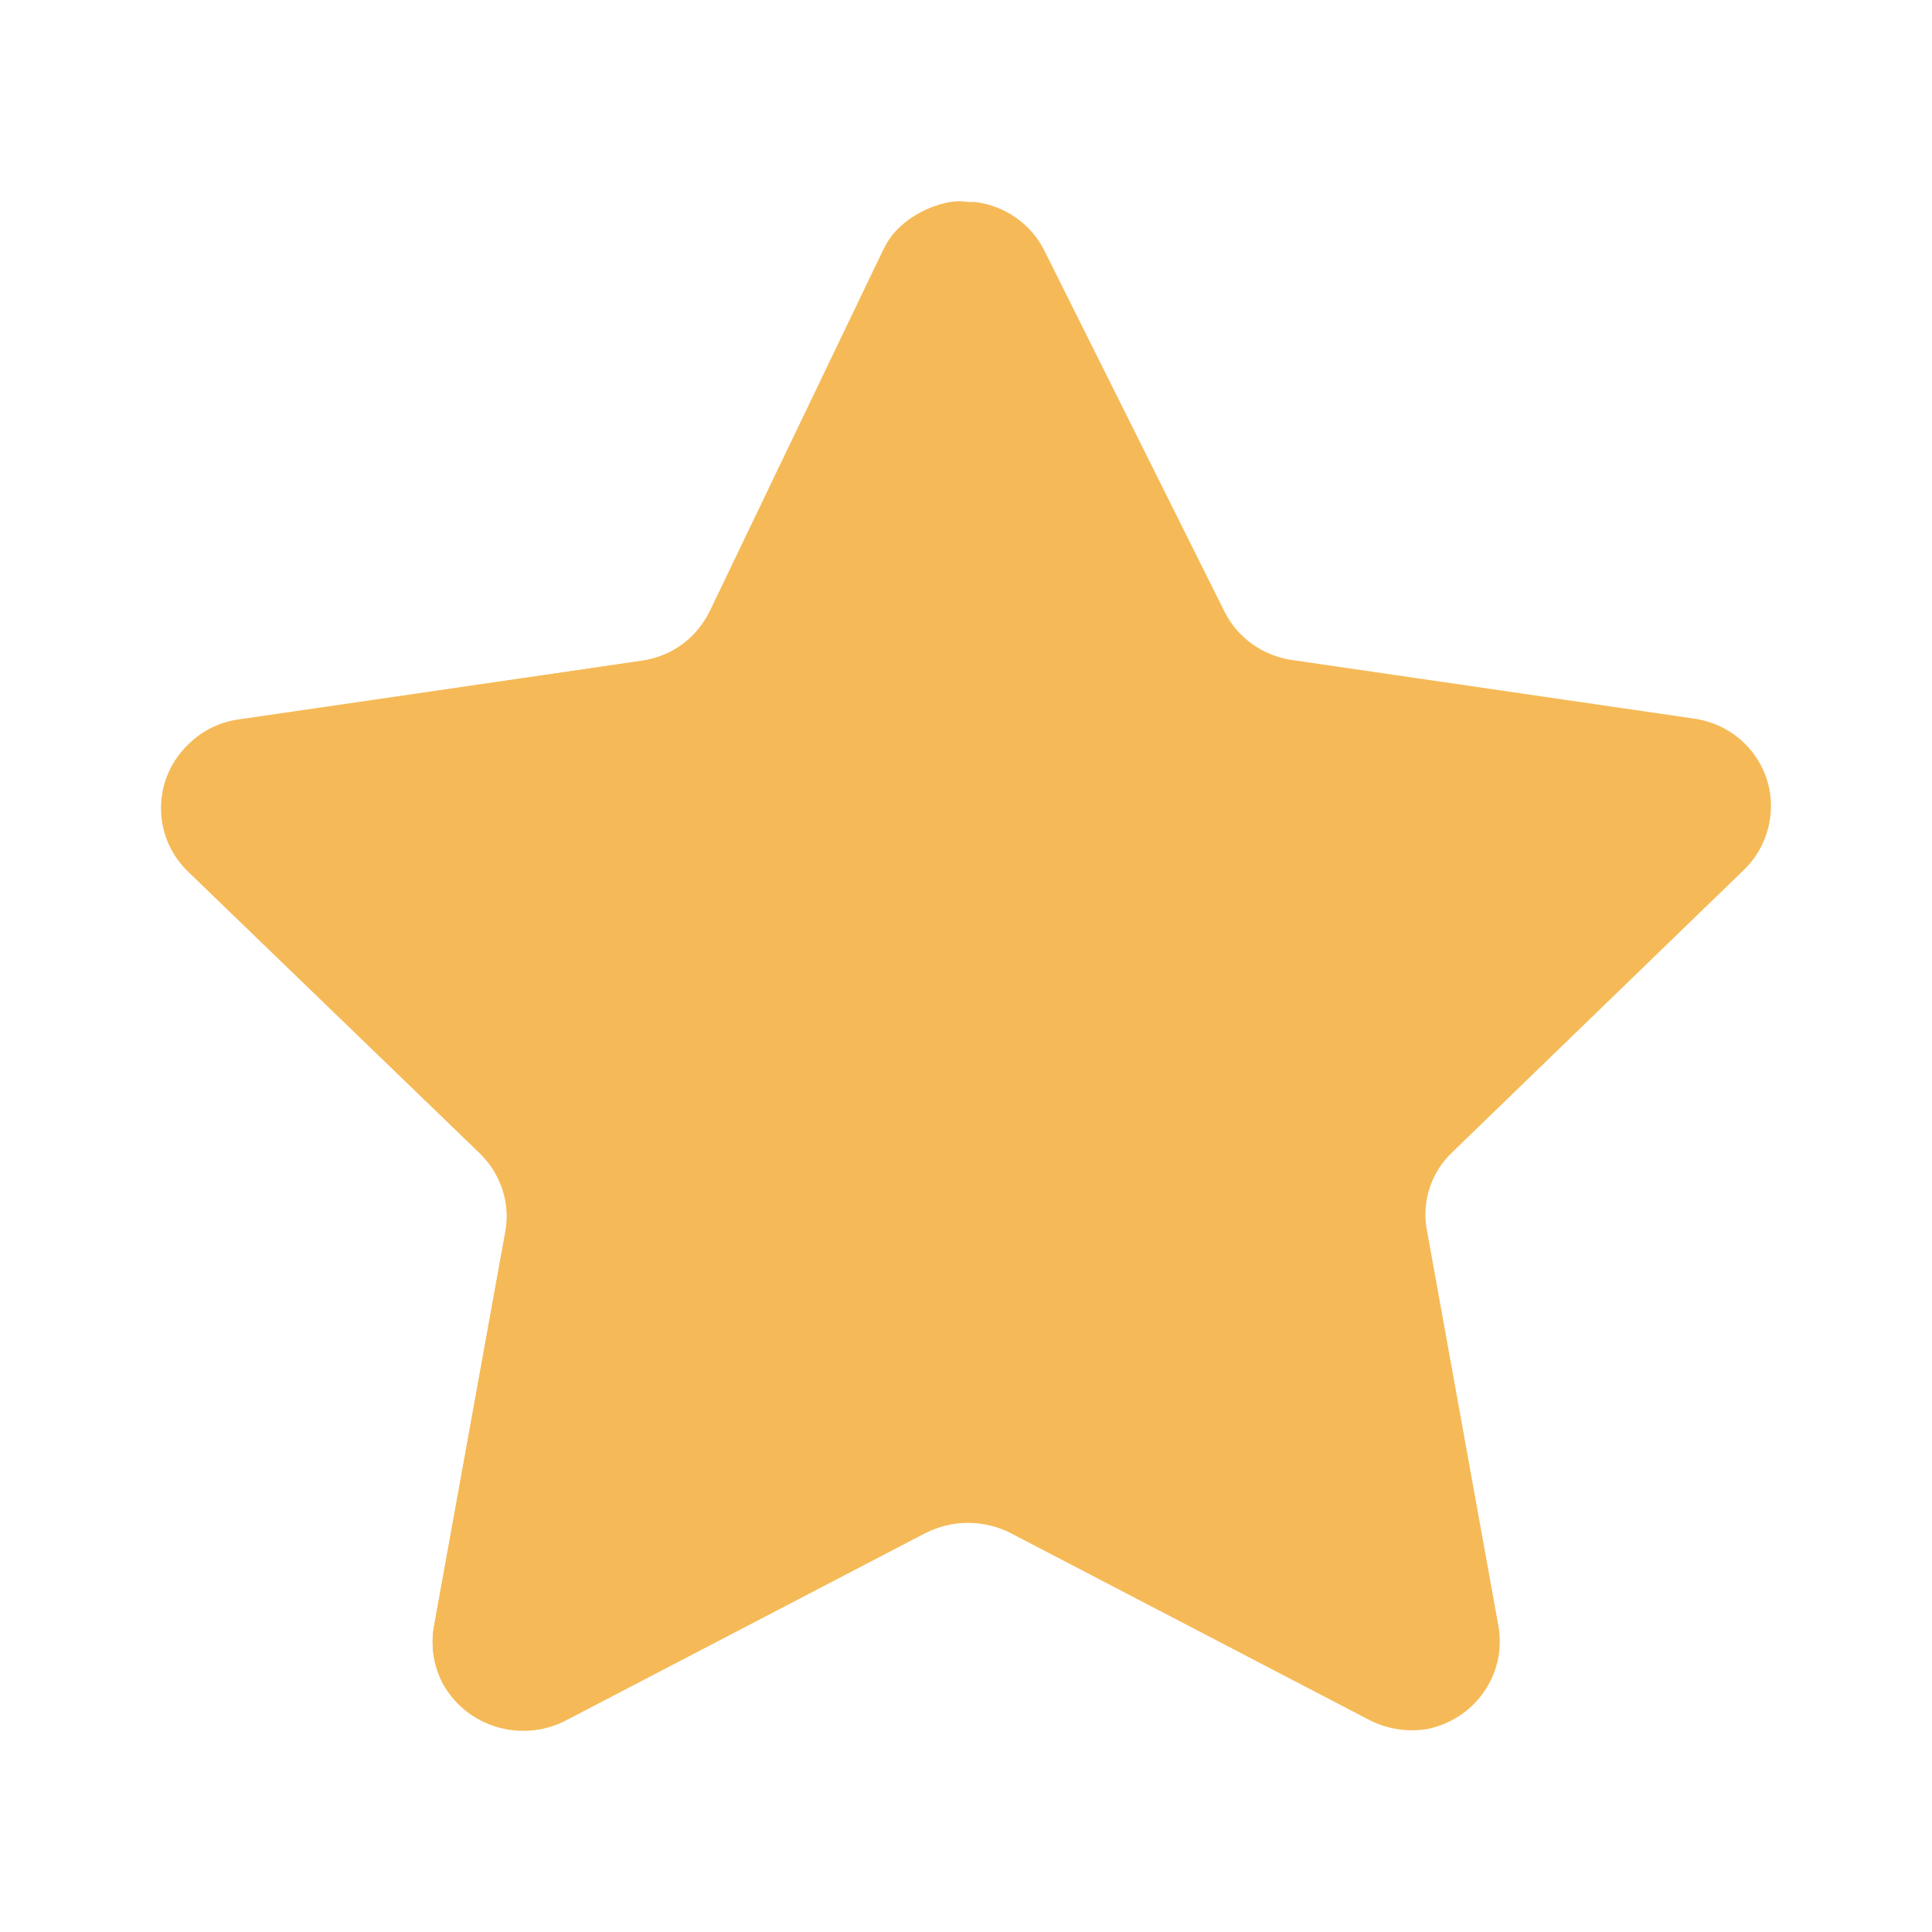
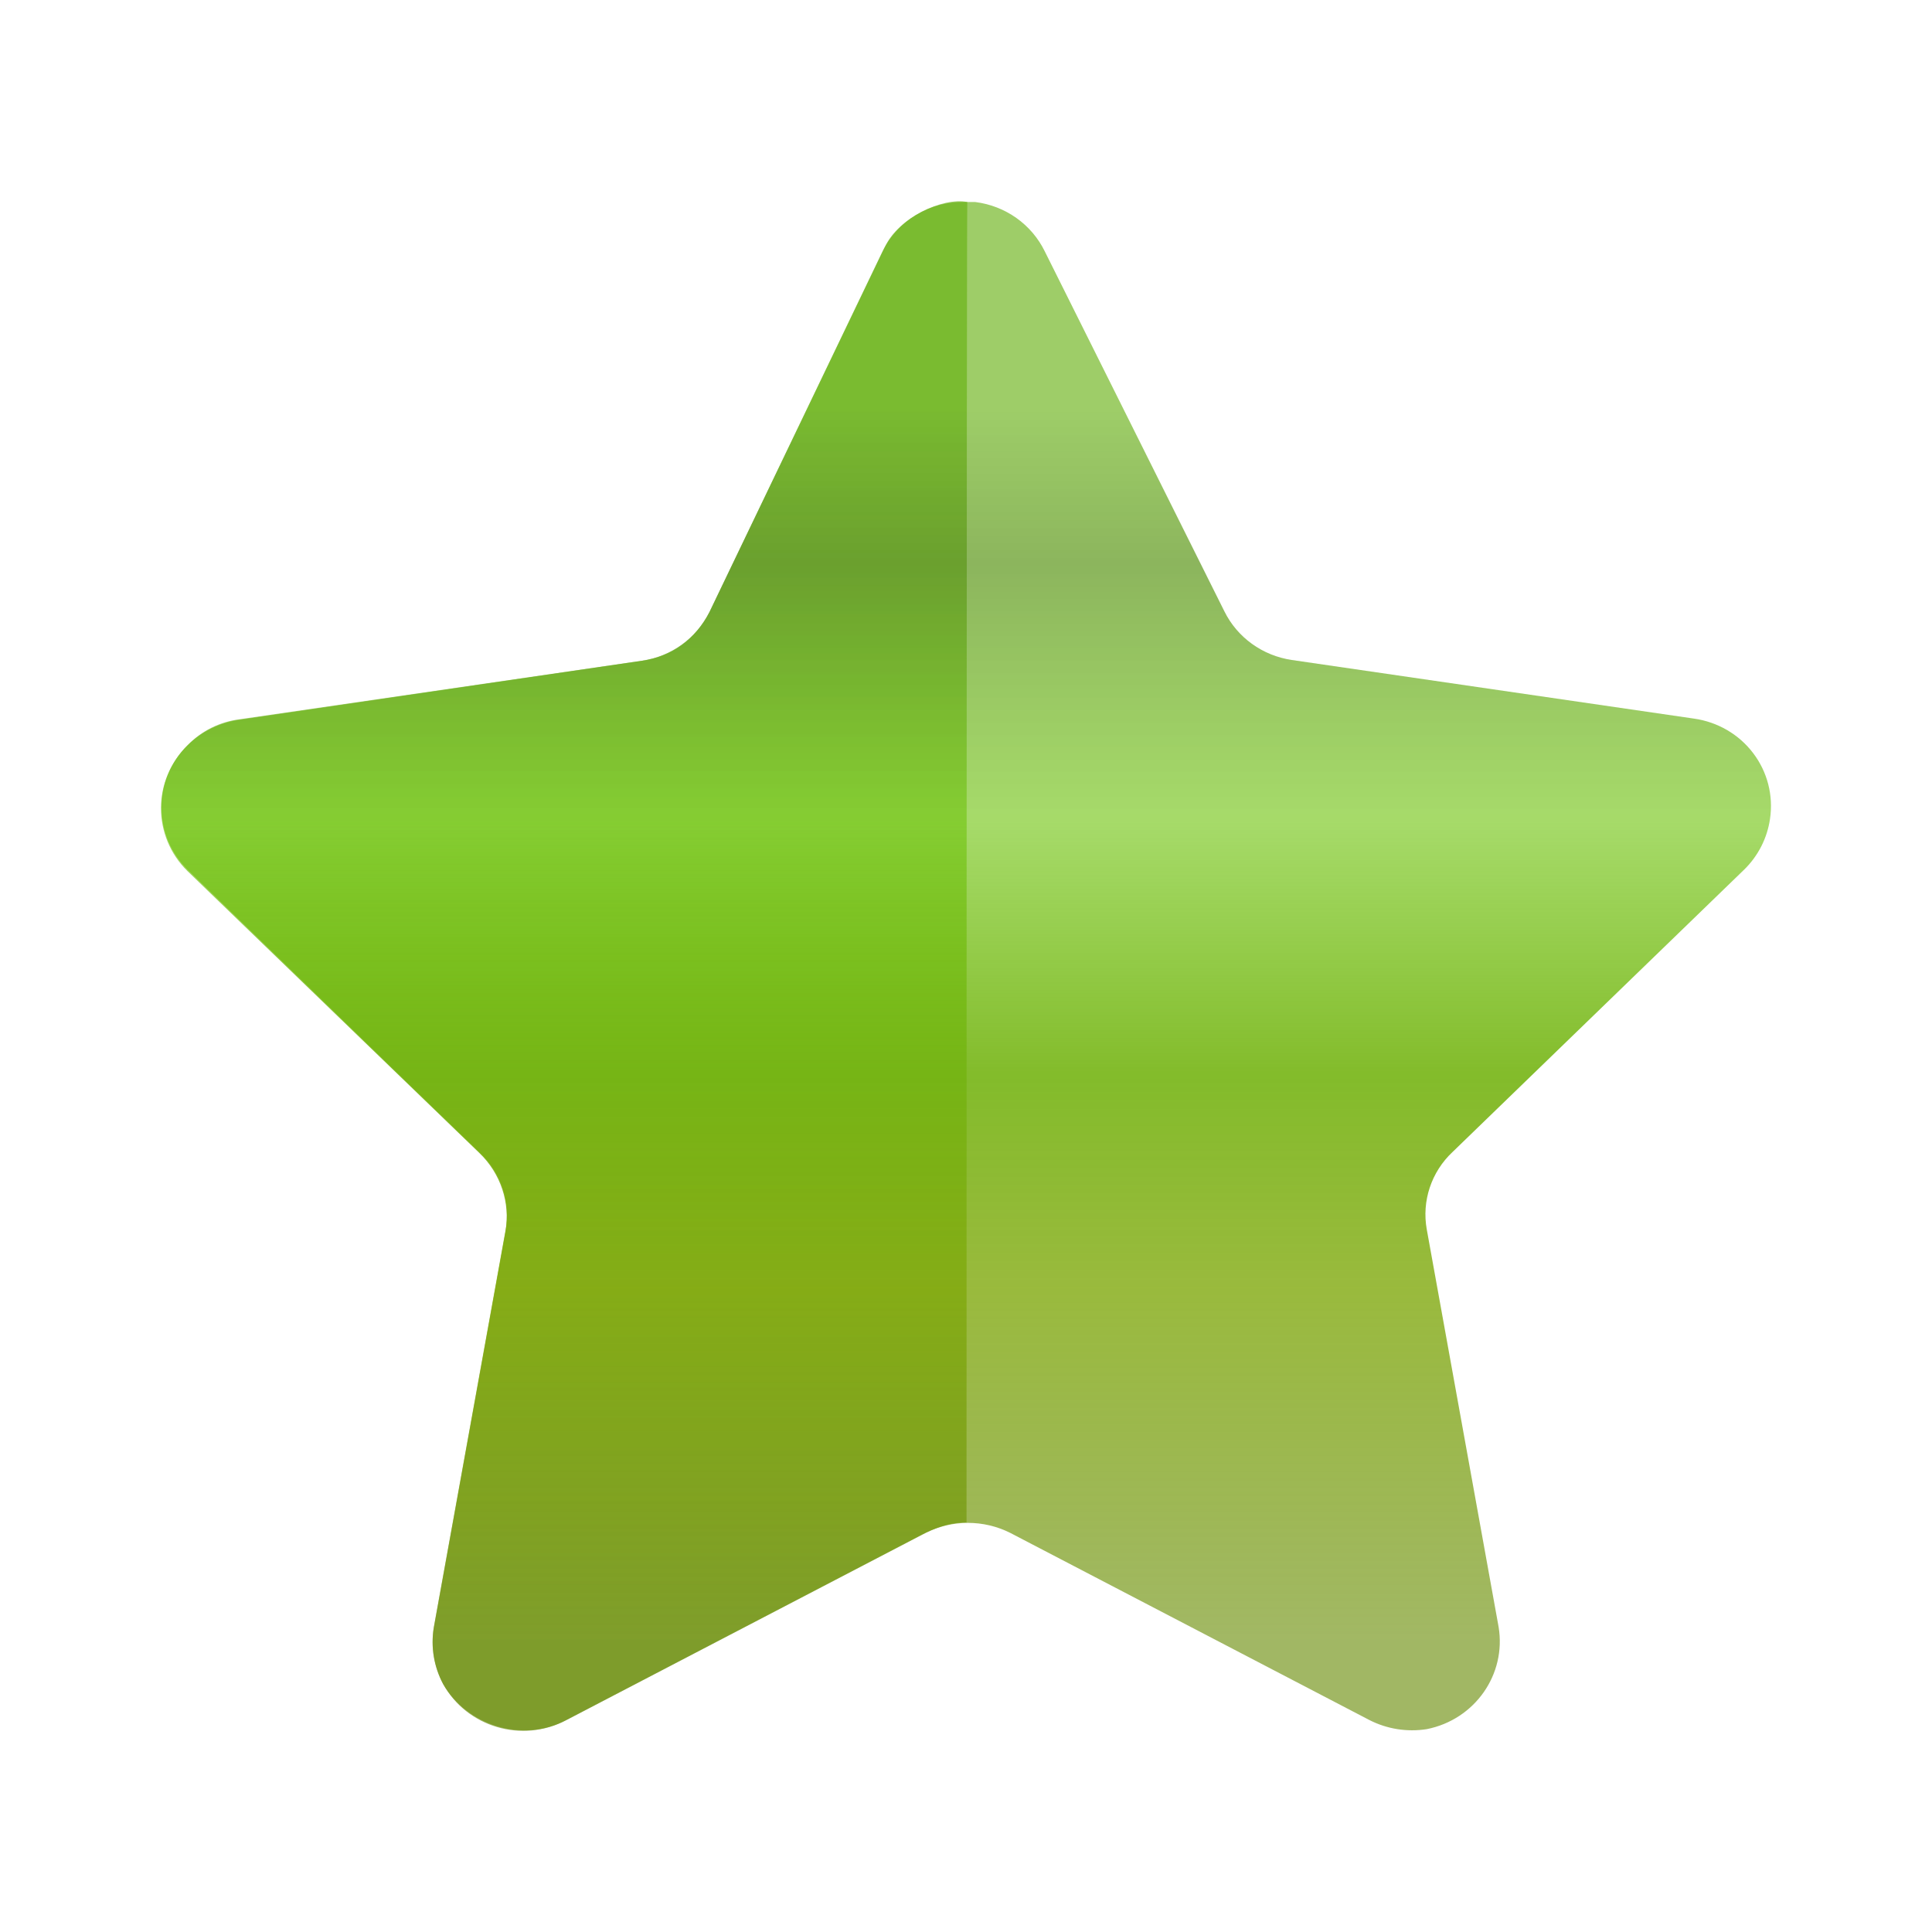
<svg xmlns="http://www.w3.org/2000/svg" width="18" height="18" viewBox="0 0 18 18" fill="none">
-   <path d="M9.734 2.342L11.407 5.695C11.527 5.939 11.763 6.109 12.036 6.149L15.782 6.695C16.002 6.726 16.201 6.841 16.334 7.017C16.467 7.192 16.523 7.412 16.491 7.628C16.465 7.808 16.381 7.974 16.25 8.102L13.534 10.732C13.335 10.918 13.245 11.19 13.293 11.455L13.962 15.157C14.036 15.6 13.741 16.021 13.293 16.11C13.11 16.139 12.922 16.109 12.758 16.025L9.413 14.282C9.165 14.157 8.871 14.157 8.624 14.282L5.279 16.025C4.867 16.244 4.352 16.094 4.128 15.689C4.043 15.527 4.013 15.343 4.041 15.163L4.71 11.462C4.759 11.196 4.668 10.924 4.469 10.738L1.753 8.108C1.594 7.954 1.504 7.743 1.504 7.523C1.504 7.303 1.594 7.092 1.753 6.938C1.881 6.807 2.051 6.724 2.235 6.701L5.981 6.156C6.254 6.116 6.489 5.946 6.61 5.702L8.222 2.342C8.363 2.055 8.661 1.876 8.985 1.882H9.085C9.367 1.917 9.611 2.09 9.734 2.342Z" fill="#F5BA57" />
-   <path d="M9.005 14.184C8.858 14.183 8.721 14.231 8.59 14.297L5.256 16.035C4.856 16.236 4.348 16.074 4.128 15.689C4.043 15.53 4.012 15.348 4.041 15.17L4.71 11.475C4.755 11.207 4.665 10.935 4.469 10.745L1.746 8.115C1.418 7.792 1.418 7.268 1.746 6.945C1.875 6.818 2.041 6.735 2.221 6.708L5.981 6.156C6.271 6.114 6.478 5.953 6.61 5.702L8.243 2.304C8.368 2.027 8.786 1.836 9.012 1.882C9.005 2.105 9.005 14.033 9.005 14.184Z" fill="#F5BA57" />
+   <path d="M9.734 2.342L11.407 5.695C11.527 5.939 11.763 6.109 12.036 6.149L15.782 6.695C16.002 6.726 16.201 6.841 16.334 7.017C16.467 7.192 16.523 7.412 16.491 7.628C16.465 7.808 16.381 7.974 16.25 8.102L13.534 10.732C13.335 10.918 13.245 11.19 13.293 11.455L13.962 15.157C14.036 15.6 13.741 16.021 13.293 16.11C13.11 16.139 12.922 16.109 12.758 16.025L9.413 14.282C9.165 14.157 8.871 14.157 8.624 14.282L5.279 16.025C4.867 16.244 4.352 16.094 4.128 15.689C4.043 15.527 4.013 15.343 4.041 15.163L4.71 11.462C4.759 11.196 4.668 10.924 4.469 10.738L1.753 8.108C1.594 7.954 1.504 7.743 1.504 7.523C1.504 7.303 1.594 7.092 1.753 6.938C1.881 6.807 2.051 6.724 2.235 6.701L5.981 6.156C6.254 6.116 6.489 5.946 6.61 5.702L8.222 2.342C8.363 2.055 8.661 1.876 8.985 1.882H9.085C9.367 1.917 9.611 2.09 9.734 2.342Z" fill="url(#paint0_linear_2_197)" fill-opacity="0.9" />
+   <path d="M9.005 14.184C8.858 14.183 8.721 14.231 8.59 14.297L5.256 16.035C4.856 16.236 4.348 16.074 4.128 15.689C4.043 15.53 4.012 15.348 4.041 15.17L4.71 11.475C4.755 11.207 4.665 10.935 4.469 10.745L1.746 8.115C1.418 7.792 1.418 7.268 1.746 6.945C1.875 6.818 2.041 6.735 2.221 6.708L5.981 6.156C6.271 6.114 6.478 5.953 6.61 5.702L8.243 2.304C8.368 2.027 8.786 1.836 9.012 1.882C9.005 2.105 9.005 14.033 9.005 14.184Z" fill="url(#paint1_linear_2_197)" fill-opacity="0.9" />
+   <defs>
+     <linearGradient id="paint0_linear_2_197" x1="9.002" y1="1.882" x2="9.002" y2="16.125" gradientUnits="userSpaceOnUse">
+       <stop stop-color="#65B010" stop-opacity="0.7" />
+       <stop offset="0.133" stop-color="#65B010" stop-opacity="0.7" />
+       <stop offset="0.237" stop-color="#5D971B" stop-opacity="0.79" />
+       <stop offset="0.404" stop-color="#72C512" stop-opacity="0.7" />
+       <stop offset="0.571" stop-color="#75B413" />
+       <stop offset="0.711" stop-color="#80A90D" stop-opacity="0.89" />
+       <stop offset="0.941" stop-color="#6B8E09" stop-opacity="0.7" />
+     </linearGradient>
+     <linearGradient id="paint1_linear_2_197" x1="5.256" y1="1.875" x2="5.256" y2="16.122" gradientUnits="userSpaceOnUse">
+       <stop stop-color="#65B010" stop-opacity="0.7" />
+       <stop offset="0.133" stop-color="#65B010" stop-opacity="0.7" />
+       <stop offset="0.237" stop-color="#5D971B" stop-opacity="0.79" />
+       <stop offset="0.404" stop-color="#72C512" stop-opacity="0.7" />
+       <stop offset="0.571" stop-color="#75B413" />
+       <stop offset="0.711" stop-color="#80A90D" stop-opacity="0.89" />
+       <stop offset="0.941" stop-color="#6B8E09" stop-opacity="0.7" />
+     </linearGradient>
+   </defs>
</svg>
